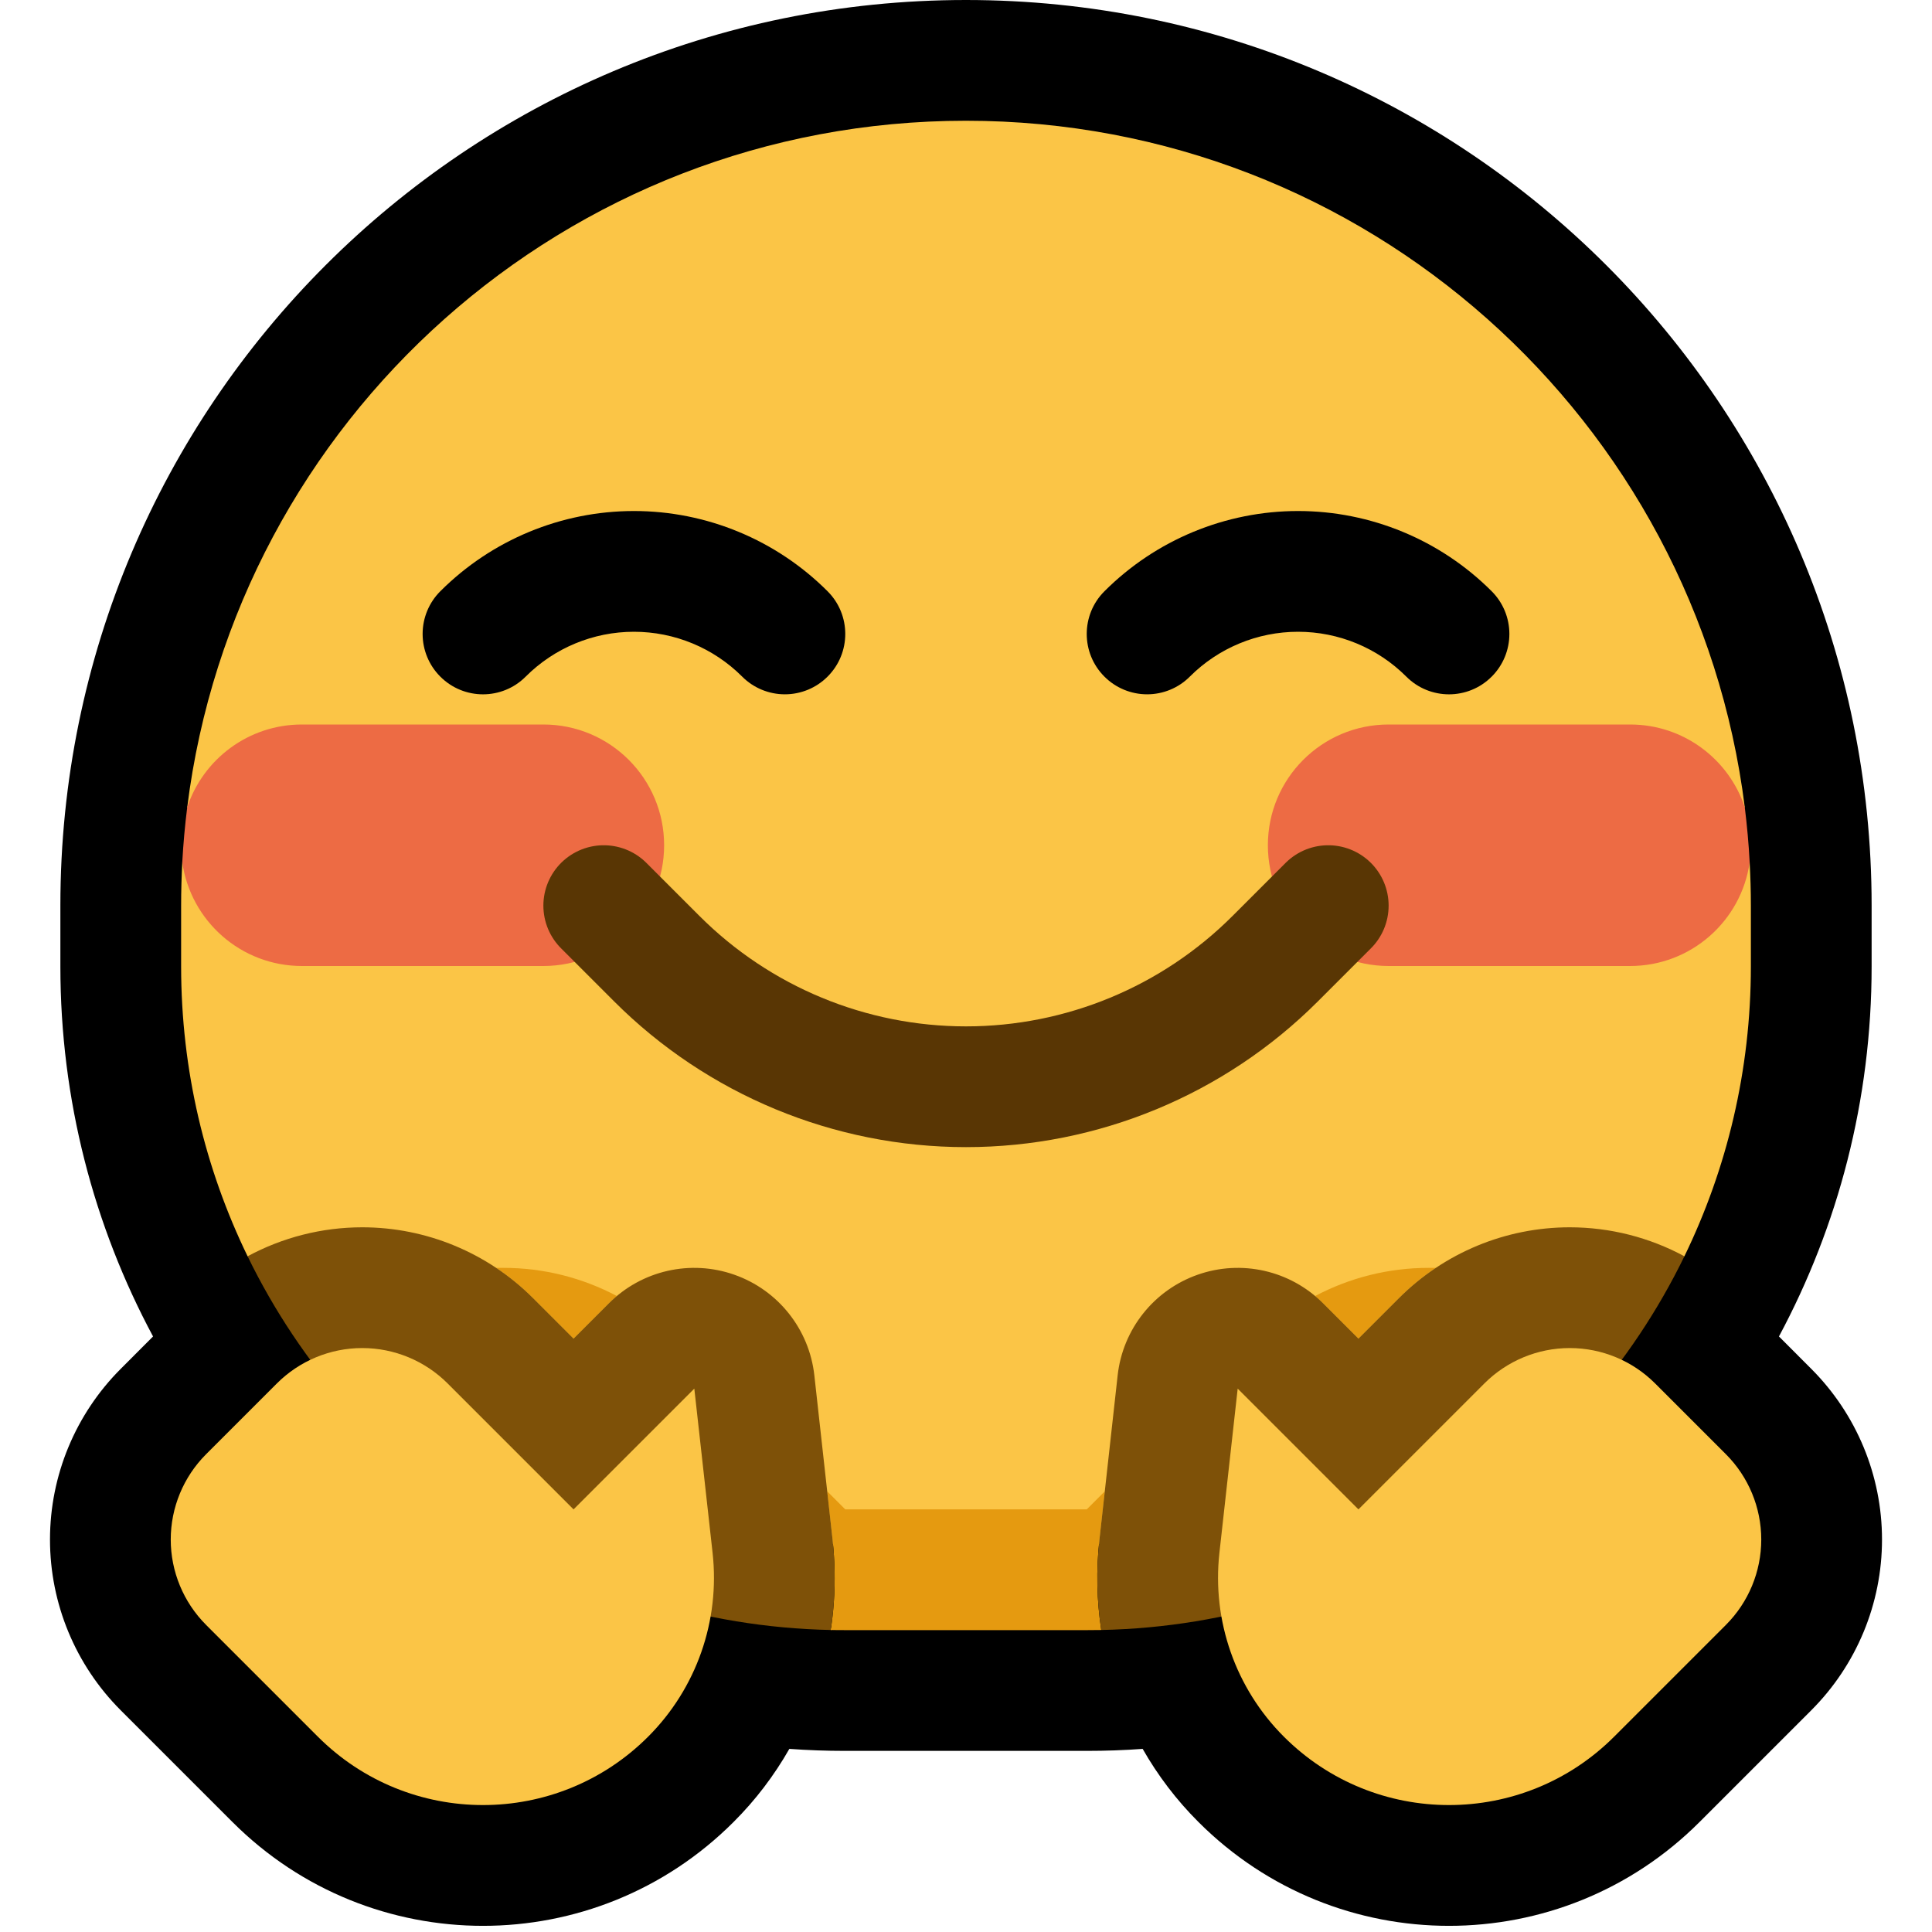
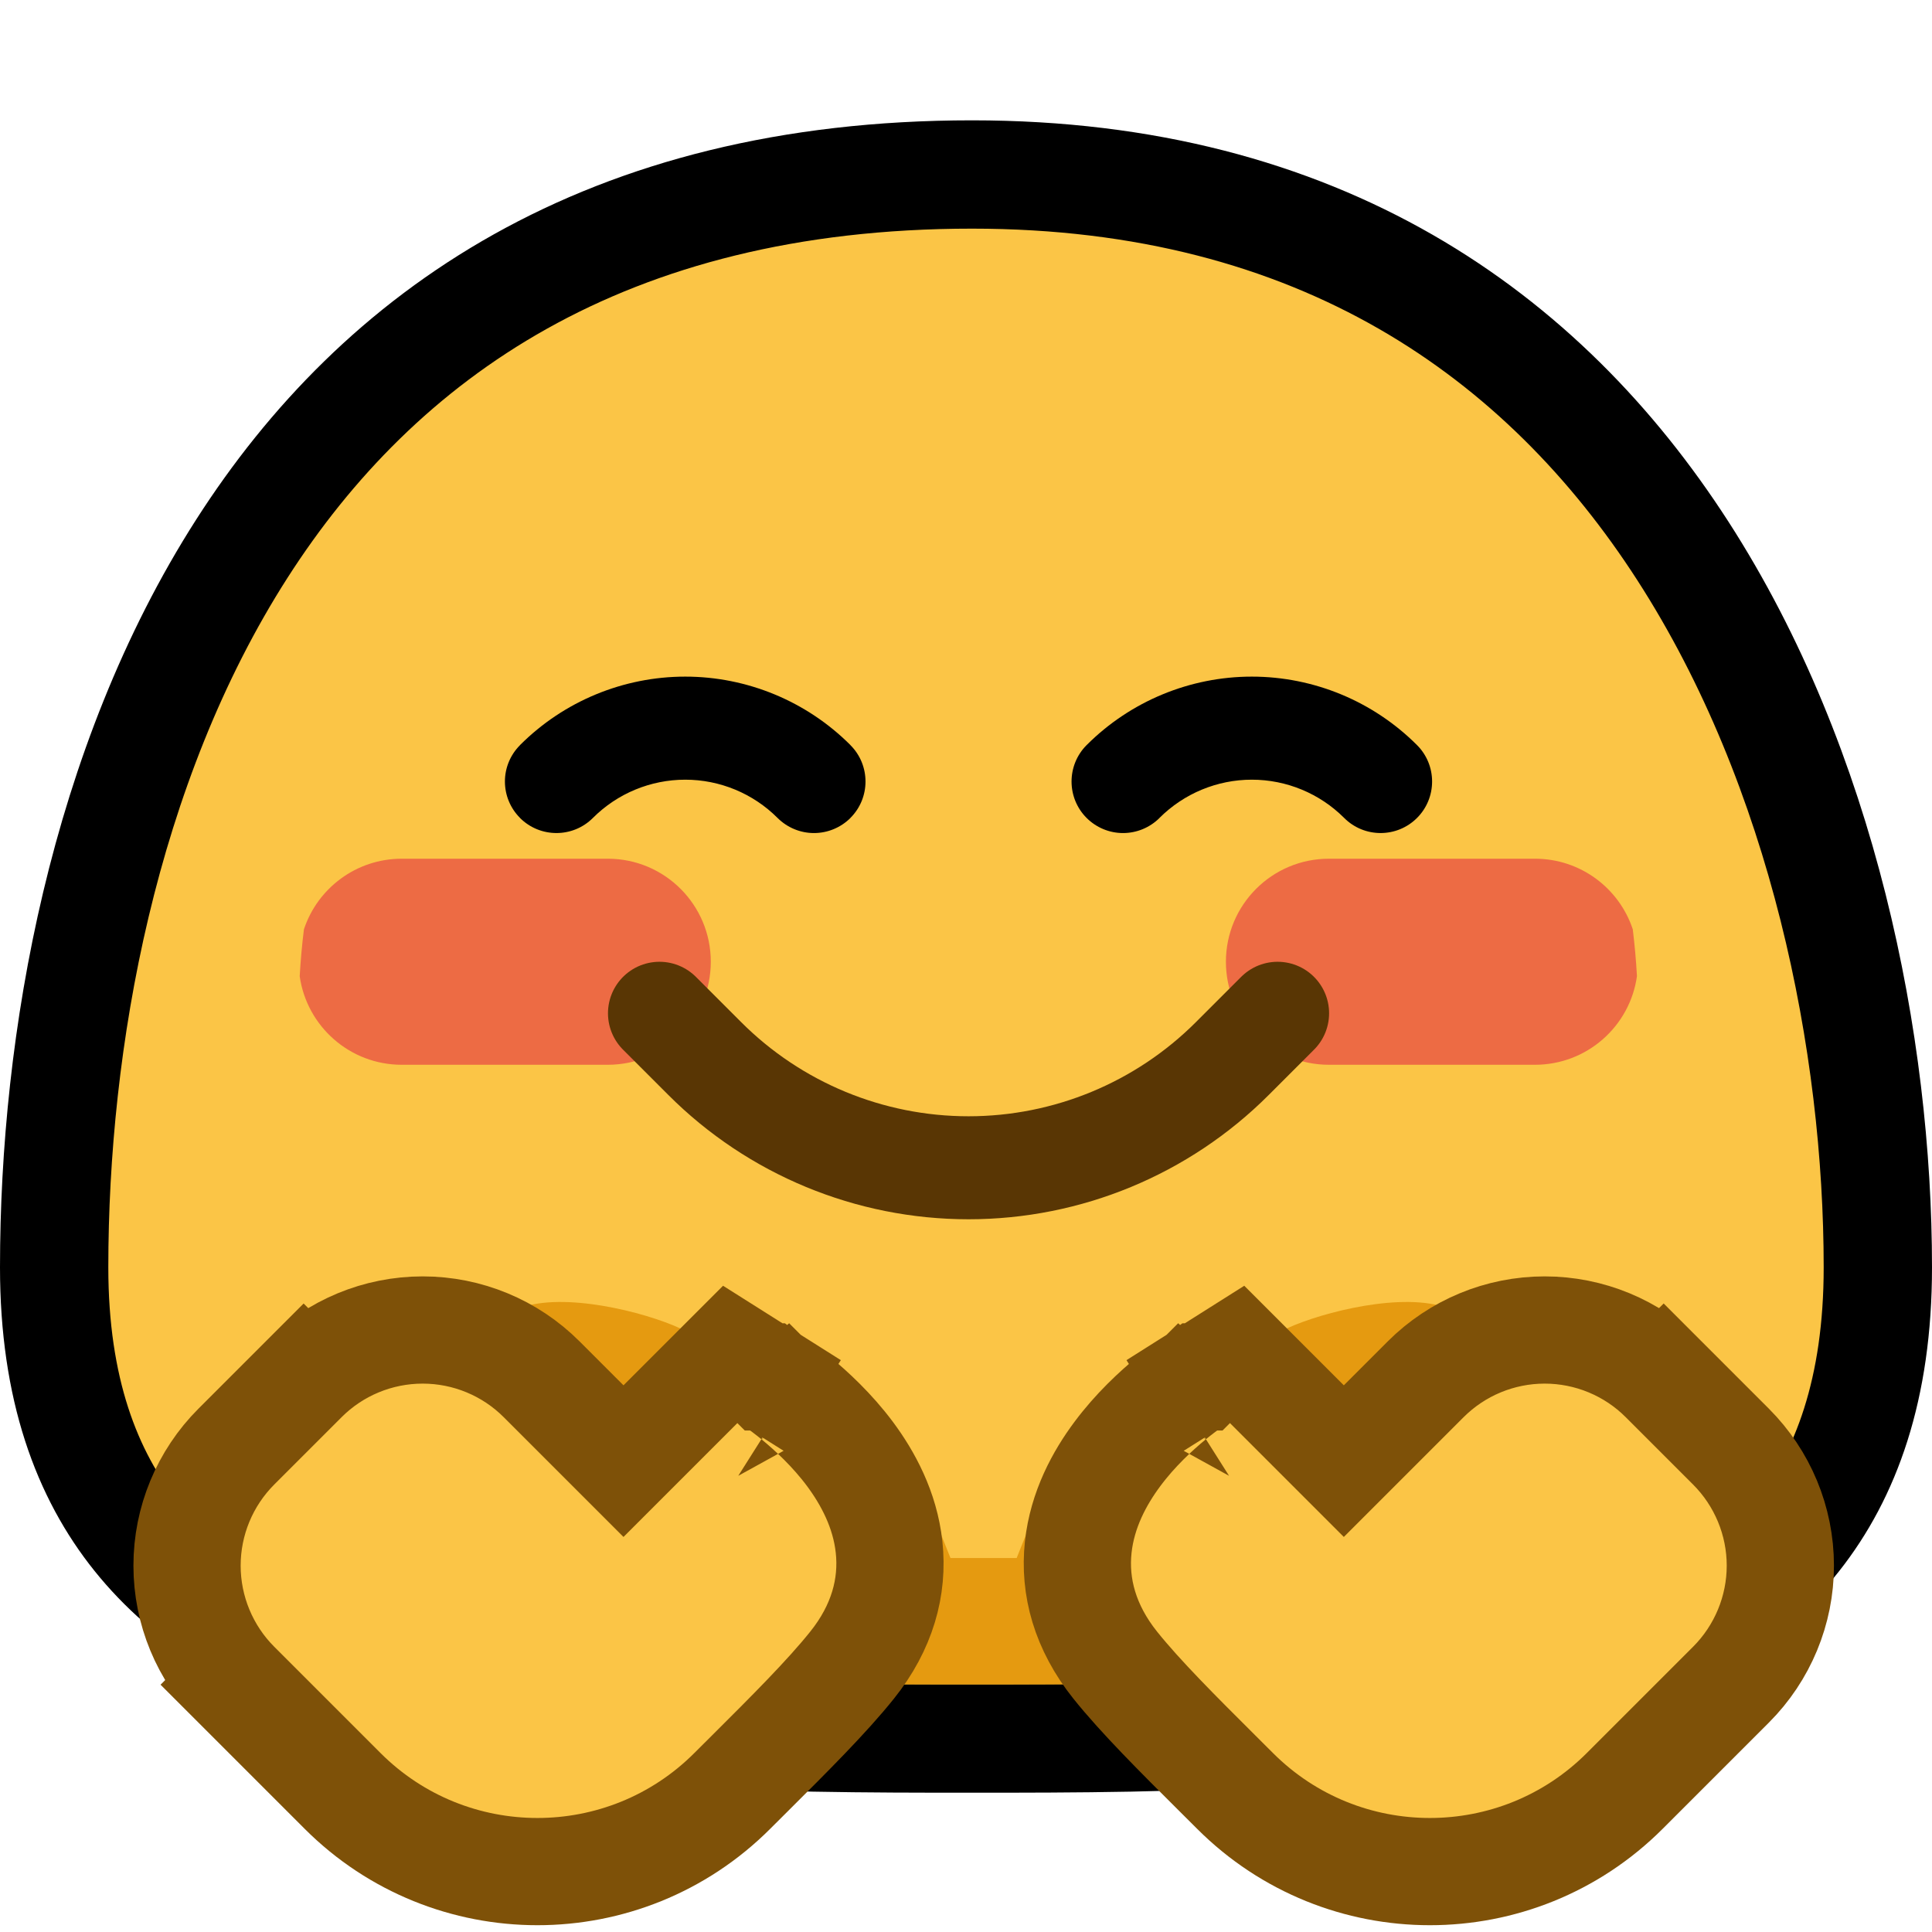
- <svg xmlns="http://www.w3.org/2000/svg" width="100%" height="100%" viewBox="0 0 32 32" version="1.1" xml:space="preserve" style="fill-rule:evenodd;clip-rule:evenodd;stroke-linecap:round;stroke-miterlimit:1.5;">
-   <rect id="hug" x="0" y="0" width="32" height="32" style="fill:none;" />
-   <clipPath id="_clip1">
-     <rect x="0" y="0" width="32" height="32" />
-   </clipPath>
-   <g clip-path="url(#_clip1)">
-     <g id="outline">
-       <path d="M5.139,22.523c-1.344,-1.823 -2.139,-4.077 -2.139,-6.517l0,-1.008c0,-7.179 5.819,-12.998 12.998,-12.998l0.002,0c7.18,0 13,5.82 13,13c0,0.336 0,0.672 0,1.006c0,2.44 -0.795,4.694 -2.139,6.517c0.203,0.097 0.391,0.229 0.553,0.391c0.38,0.38 0.792,0.792 1.172,1.172c0.375,0.375 0.586,0.884 0.586,1.414c0,0.53 -0.211,1.039 -0.586,1.414c-0.555,0.555 -1.211,1.211 -1.851,1.851c-1.51,1.51 -3.96,1.51 -5.47,0c0,0 -0.001,-0.001 -0.001,-0.001c-0.547,-0.547 -0.903,-1.244 -1.034,-1.989c-0.718,0.147 -1.462,0.225 -2.224,0.225c-1.328,0 -2.684,0 -4.012,0c-0.762,0 -1.506,-0.078 -2.224,-0.225c-0.131,0.745 -0.487,1.442 -1.034,1.989c0,0 -0.001,0.001 -0.001,0.001c-1.51,1.51 -3.96,1.51 -5.47,0c-0.64,-0.64 -1.296,-1.296 -1.851,-1.851c-0.375,-0.375 -0.586,-0.884 -0.586,-1.414c0,-0.53 0.211,-1.039 0.586,-1.414c0.38,-0.38 0.792,-0.792 1.172,-1.172c0.162,-0.162 0.35,-0.294 0.553,-0.391Z" style="fill:#fbc546;" />
-       <path d="M16,0c8.284,0 15,6.716 15,15c0,0.336 0,0.672 0,1.006c0,2.217 -0.556,4.304 -1.535,6.13l0.535,0.536c0.75,0.75 1.172,1.767 1.172,2.828c0,1.061 -0.422,2.078 -1.172,2.828c-0.555,0.555 -1.211,1.211 -1.851,1.851c-2.291,2.292 -6.007,2.292 -8.298,0c-0.001,0 -0.001,0 -0.001,-0.001c-0.365,-0.364 -0.674,-0.772 -0.924,-1.211c-0.304,0.022 -0.611,0.033 -0.92,0.033c-1.328,0 -2.684,0 -4.012,0c-0.309,0 -0.616,-0.011 -0.92,-0.033c-0.25,0.439 -0.559,0.847 -0.924,1.211c0,0.001 0,0.001 -0.001,0.001c-2.291,2.292 -6.007,2.292 -8.298,0c-0.64,-0.64 -1.296,-1.296 -1.851,-1.851c-0.75,-0.75 -1.172,-1.767 -1.172,-2.828c0,-1.061 0.422,-2.078 1.172,-2.828l0.535,-0.536c-0.979,-1.826 -1.535,-3.913 -1.535,-6.13l0,-1.008c0,-8.283 6.715,-14.998 14.998,-14.998l0.002,0Z" />
-     </g>
-     <g id="emoji">
-       <path d="M27.899,20.808c-1.312,0.709 -3.147,4.819 -6.899,4.786c-3.144,-0.027 -6.856,-0.027 -10,0c-3.752,0.033 -6.165,-4.222 -6.899,-4.786c-0.705,-1.451 -1.101,-3.08 -1.101,-4.802l0,-1.008c0,-0.241 0.007,-0.48 0.019,-0.718c0.532,-0.215 0.305,-0.627 0.082,-0.909c0.8,-6.411 6.269,-11.371 12.897,-11.371l0.002,0c6.628,0 12.097,4.96 12.899,11.37c-0.472,0.21 -0.511,0.611 0.081,0.911c0.013,0.238 0.02,0.478 0.02,0.719c0,0.336 0,0.672 0,1.006c0,1.722 -0.396,3.351 -1.101,4.802Z" style="fill:#fbc546;" />
-       <path d="M18.299,24.701l-0.089,0.801c-0.056,0.503 -0.045,1.006 0.03,1.496c-0.078,0.001 -0.156,0.002 -0.234,0.002l-4.012,0c-0.053,0 -0.106,-0.001 -0.16,-0.001c-0.017,0 -0.035,-0.001 -0.053,-0.001c-0.007,0 -0.019,0.006 -0.021,0c-0.005,-0.015 0.004,-0.031 0.007,-0.046c0.004,-0.031 0.008,-0.062 0.012,-0.093c0.014,-0.107 0.025,-0.216 0.032,-0.324c0.024,-0.344 0.016,-0.69 -0.021,-1.033l-0.089,-0.801l0.299,0.299l4,0l0.299,-0.299Zm5.483,-3.701c-0.218,0.145 -0.423,0.312 -0.61,0.5l-0.672,0.672l-0.586,-0.586c-0.042,-0.042 -0.086,-0.082 -0.131,-0.12c0.572,-0.303 1.215,-0.466 1.874,-0.466l0.125,0Zm-15.564,0l0.125,0c0.659,0 1.302,0.163 1.874,0.466c-0.045,0.038 -0.089,0.078 -0.131,0.12l-0.586,0.586l-0.672,-0.672c-0.187,-0.188 -0.392,-0.355 -0.61,-0.5Z" style="fill:#e59a10;" />
-       <path d="M4.101,20.808c0.578,-0.312 1.23,-0.48 1.899,-0.48c1.061,0 2.078,0.422 2.828,1.172l0.672,0.672l0.586,-0.586c0.543,-0.544 1.351,-0.728 2.076,-0.473c0.725,0.254 1.241,0.902 1.326,1.666l0.302,2.723c0.056,0.503 0.045,1.006 -0.03,1.496c-4.251,-0.089 -7.908,-2.59 -9.659,-6.19Zm14.139,6.19c-0.075,-0.49 -0.086,-0.993 -0.03,-1.496l0.302,-2.723c0.085,-0.764 0.601,-1.412 1.326,-1.666c0.725,-0.255 1.533,-0.071 2.076,0.473l0.586,0.586l0.672,-0.672c0.75,-0.75 1.767,-1.172 2.828,-1.172c0.669,0 1.321,0.168 1.899,0.48c-1.751,3.6 -5.408,6.101 -9.659,6.19Z" style="fill:#7e5108;" />
-       <path d="M7.293,11.207c0.39,0.391 1.024,0.391 1.414,0c0.001,-0.001 0.001,-0.001 0.001,-0.001c0.475,-0.475 1.12,-0.742 1.792,-0.742c0.672,0 1.317,0.267 1.792,0.742c0,0 0,0.001 0.002,0.002c0.187,0.187 0.441,0.292 0.706,0.292c0.265,0 0.519,-0.105 0.706,-0.292c0.001,0 0.001,-0.001 0.001,-0.001c0.391,-0.39 0.391,-1.024 0,-1.414c-0.001,-0.001 -0.001,-0.001 -0.001,-0.001c-0.85,-0.85 -2.004,-1.328 -3.206,-1.328c-1.202,0 -2.356,0.478 -3.206,1.328c0,0 -0.001,0 -0.002,0.002c-0.187,0.187 -0.292,0.441 -0.292,0.706c0,0.265 0.105,0.519 0.292,0.706c0,0.001 0.001,0.001 0.001,0.001Zm17.414,0c-0.39,0.391 -1.024,0.391 -1.414,0c-0.001,-0.001 -0.001,-0.001 -0.001,-0.001c-0.475,-0.475 -1.12,-0.742 -1.792,-0.742c-0.672,0 -1.317,0.267 -1.792,0.742c0,0 0,0.001 -0.002,0.002c-0.187,0.187 -0.441,0.292 -0.706,0.292c-0.265,0 -0.519,-0.105 -0.706,-0.292c-0.001,0 -0.001,-0.001 -0.001,-0.001c-0.391,-0.39 -0.391,-1.024 0,-1.414c0.001,-0.001 0.001,-0.001 0.001,-0.001c0.85,-0.85 2.004,-1.328 3.206,-1.328c1.202,0 2.356,0.478 3.206,1.328c0,0 0.001,0 0.002,0.002c0.187,0.187 0.292,0.441 0.292,0.706c0,0.265 -0.105,0.519 -0.292,0.706c0,0.001 -0.001,0.001 -0.001,0.001Z" />
-       <path d="M20.197,25.723c-0.124,1.123 0.268,2.242 1.067,3.041c0,0 0.001,0.001 0.001,0.001c1.51,1.51 3.96,1.51 5.47,0c0.64,-0.64 1.296,-1.296 1.851,-1.851c0.375,-0.375 0.586,-0.884 0.586,-1.414c0,-0.53 -0.211,-1.039 -0.586,-1.414c-0.38,-0.38 -0.792,-0.792 -1.172,-1.172c-0.375,-0.375 -0.884,-0.586 -1.414,-0.586c-0.53,0 -1.039,0.211 -1.414,0.586c-0.971,0.971 -2.086,2.086 -2.086,2.086l-2,-2c0,0 -0.163,1.465 -0.303,2.723Zm-8.394,0c0.124,1.123 -0.268,2.242 -1.067,3.041c0,0 -0.001,0.001 -0.001,0.001c-1.51,1.51 -3.96,1.51 -5.47,0c-0.64,-0.64 -1.296,-1.296 -1.851,-1.851c-0.375,-0.375 -0.586,-0.884 -0.586,-1.414c0,-0.53 0.211,-1.039 0.586,-1.414c0.38,-0.38 0.792,-0.792 1.172,-1.172c0.375,-0.375 0.884,-0.586 1.414,-0.586c0.53,0 1.039,0.211 1.414,0.586c0.971,0.971 2.086,2.086 2.086,2.086l2,-2c0,0 0.163,1.465 0.303,2.723Z" style="fill:#fbc546;" />
-       <path d="M28.98,14.281c-0.136,0.971 -0.971,1.719 -1.98,1.719c-1.222,0 -2.778,0 -4,0c-1.105,0 -2,-0.895 -2,-2c0,-1.105 0.895,-2 2,-2c1.222,0 2.778,0 4,0c0.885,0 1.635,0.574 1.899,1.37c0.037,0.301 0.065,0.604 0.081,0.911Zm-25.879,-0.91c0.263,-0.796 1.014,-1.371 1.899,-1.371c1.222,0 2.778,0 4,0c1.105,0 2,0.895 2,2c0,0 0,0 0,0c0,1.105 -0.895,2 -2,2c-1.222,0 -2.778,0 -4,0c-1.009,0 -1.844,-0.748 -1.981,-1.72c0.017,-0.306 0.044,-0.609 0.082,-0.909Z" style="fill:#ed6b44;" />
-       <path d="M10,15c0,0 0.385,0.385 0.879,0.879c1.358,1.358 3.2,2.121 5.121,2.121c0,0 0,0 0,0c1.921,0 3.763,-0.763 5.121,-2.121c0.494,-0.494 0.879,-0.879 0.879,-0.879" style="fill:none;stroke:#593604;stroke-width:2px;" />
-     </g>
-   </g>
+ <svg xmlns="http://www.w3.org/2000/svg" width="32" height="32" viewBox="0 0 32 32" fill="none">
+   <path d="M31.103 20.992C31.103 23.002 30.578 24.428 29.758 25.467C28.931 26.517 27.742 27.251 26.282 27.758C23.321 28.786 19.51 28.796 16.1 28.796C12.691 28.796 8.827 28.786 5.813 27.756C4.326 27.248 3.112 26.512 2.267 25.46C1.432 24.421 0.897 22.997 0.897 20.992C0.897 17.244 1.704 12.683 4.005 9.089C6.272 5.548 10.018 2.89 16.1 2.89C21.864 2.89 25.569 5.553 27.871 9.121C30.202 12.734 31.103 17.301 31.103 20.992Z" fill="#FBC546" stroke="black" stroke-width="1.794" />
+   <path fill-rule="evenodd" clip-rule="evenodd" d="M8.646 21.622H8.753C9.55 21.422 10.871 21.79 11.359 22.048C11.32 22.081 11.283 22.115 11.247 22.151L10.362 23.045L9.167 22.048C9.007 21.888 8.832 21.745 8.646 21.622Z" fill="#E59A10" />
+   <path d="M23.829 21.622H23.936C23.75 21.745 23.575 21.888 23.415 22.048L22.22 23.045L21.335 22.151C21.299 22.115 21.262 22.081 21.223 22.048C21.711 21.79 23.032 21.422 23.829 21.622Z" fill="#E59A10" />
+   <path d="M14.946 27.899L15.544 25.308L15.743 25.806H16.839L17.038 25.308L17.636 27.899L14.946 27.899Z" fill="#E59A10" />
+   <path d="M12.13 29.662L12.13 29.662C12.229 29.563 12.328 29.465 12.427 29.366C13.065 28.73 13.696 28.102 14.114 27.579C14.614 26.955 14.797 26.282 14.726 25.626C14.659 25.002 14.371 24.476 14.078 24.082C13.781 23.684 13.438 23.369 13.181 23.157C13.05 23.05 12.935 22.965 12.852 22.906C12.81 22.876 12.775 22.853 12.75 22.836L12.719 22.815L12.709 22.809L12.705 22.806L12.704 22.806L12.703 22.805C12.703 22.805 12.702 22.805 12.228 23.556L12.702 22.805L12.102 22.426L11.6 22.928L10.327 24.201L8.972 22.846C8.45 22.323 7.74 22.029 7.001 22.029C6.261 22.029 5.551 22.323 5.029 22.846L5.657 23.474L5.029 22.846L3.915 23.96C3.392 24.483 3.098 25.192 3.098 25.932C3.098 26.671 3.392 27.381 3.915 27.904L4.543 27.276L3.915 27.904L5.674 29.663C7.456 31.445 10.347 31.445 12.129 29.663C12.129 29.663 12.129 29.663 12.129 29.663L12.13 29.662Z" fill="#FBC546" stroke="#7E5108" stroke-width="1.776" stroke-linecap="round" />
+   <path d="M20.456 29.663L20.455 29.662C20.356 29.563 20.257 29.465 20.158 29.366C19.52 28.73 18.889 28.102 18.471 27.579C17.972 26.955 17.788 26.282 17.859 25.626C17.926 25.002 18.214 24.476 18.508 24.082C18.804 23.684 19.147 23.369 19.404 23.157C19.535 23.05 19.65 22.965 19.733 22.906C19.775 22.876 19.81 22.853 19.835 22.836L19.866 22.815L19.876 22.809L19.88 22.806L19.881 22.806L19.882 22.805C19.882 22.805 19.883 22.805 20.357 23.556L19.883 22.805L20.483 22.426L20.985 22.928L22.258 24.201L23.613 22.846C24.136 22.323 24.845 22.029 25.585 22.029C26.324 22.029 27.034 22.323 27.556 22.846L26.929 23.474L27.556 22.846L28.67 23.96C29.193 24.483 29.488 25.192 29.488 25.932C29.488 26.671 29.193 27.381 28.67 27.904L26.911 29.663C25.129 31.445 22.238 31.445 20.456 29.663L20.456 29.663Z" fill="#FBC546" stroke="#7E5108" stroke-width="1.776" stroke-linecap="round" />
+   <path fill-rule="evenodd" clip-rule="evenodd" d="M27.113 16.169C26.997 16.998 26.285 17.636 25.424 17.636C24.381 17.636 23.054 17.636 22.011 17.636C21.068 17.636 20.305 16.872 20.305 15.93C20.305 14.987 21.068 14.223 22.011 14.223C23.054 14.223 24.381 14.223 25.424 14.223C26.179 14.223 26.819 14.713 27.044 15.392C27.075 15.649 27.099 15.908 27.113 16.169ZM5.034 15.393C5.258 14.714 5.899 14.223 6.654 14.223C7.697 14.223 9.024 14.223 10.067 14.223C11.01 14.223 11.773 14.987 11.773 15.93C11.773 16.872 11.01 17.636 10.067 17.636C9.024 17.636 7.697 17.636 6.654 17.636C5.793 17.636 5.081 16.998 4.964 16.169C4.979 15.908 5.002 15.649 5.034 15.393V15.393Z" fill="#ED6B44" />
+   <path d="M10.923 16.783C10.923 16.783 11.251 17.111 11.673 17.533C12.831 18.692 14.403 19.342 16.042 19.342C17.681 19.342 19.252 18.692 20.411 17.533C20.832 17.111 21.161 16.783 21.161 16.783" stroke="#593604" stroke-width="1.706" stroke-miterlimit="1.5" stroke-linecap="round" />
+   <path fill-rule="evenodd" clip-rule="evenodd" d="M8.613 13.548C8.946 13.881 9.487 13.881 9.82 13.548C9.821 13.547 9.821 13.547 9.821 13.547C10.226 13.142 10.776 12.914 11.35 12.914C11.923 12.914 12.473 13.142 12.878 13.547C12.878 13.547 12.878 13.548 12.88 13.549C13.04 13.708 13.256 13.798 13.482 13.798C13.708 13.798 13.925 13.708 14.085 13.549C14.085 13.549 14.085 13.548 14.085 13.548C14.419 13.215 14.419 12.674 14.085 12.341C14.085 12.34 14.085 12.34 14.085 12.34C13.36 11.615 12.375 11.207 11.35 11.207C10.324 11.207 9.339 11.615 8.614 12.34C8.614 12.34 8.613 12.34 8.613 12.342C8.453 12.502 8.363 12.718 8.363 12.944C8.363 13.171 8.453 13.387 8.613 13.547C8.613 13.548 8.613 13.548 8.613 13.548V13.548ZM23.47 13.548C23.137 13.881 22.597 13.881 22.264 13.548C22.263 13.547 22.263 13.547 22.263 13.547C21.858 13.142 21.308 12.914 20.734 12.914C20.161 12.914 19.611 13.142 19.205 13.547C19.205 13.547 19.205 13.548 19.204 13.549C19.044 13.708 18.827 13.798 18.601 13.798C18.375 13.798 18.159 13.708 17.999 13.549C17.998 13.549 17.998 13.548 17.998 13.548C17.665 13.215 17.665 12.674 17.998 12.341C17.999 12.34 17.999 12.34 17.999 12.34C18.724 11.615 19.709 11.207 20.734 11.207C21.76 11.207 22.744 11.615 23.469 12.34C23.469 12.34 23.47 12.34 23.471 12.342C23.631 12.502 23.72 12.718 23.72 12.944C23.72 13.171 23.631 13.387 23.471 13.547C23.471 13.548 23.47 13.548 23.47 13.548V13.548Z" fill="black" />
</svg>
